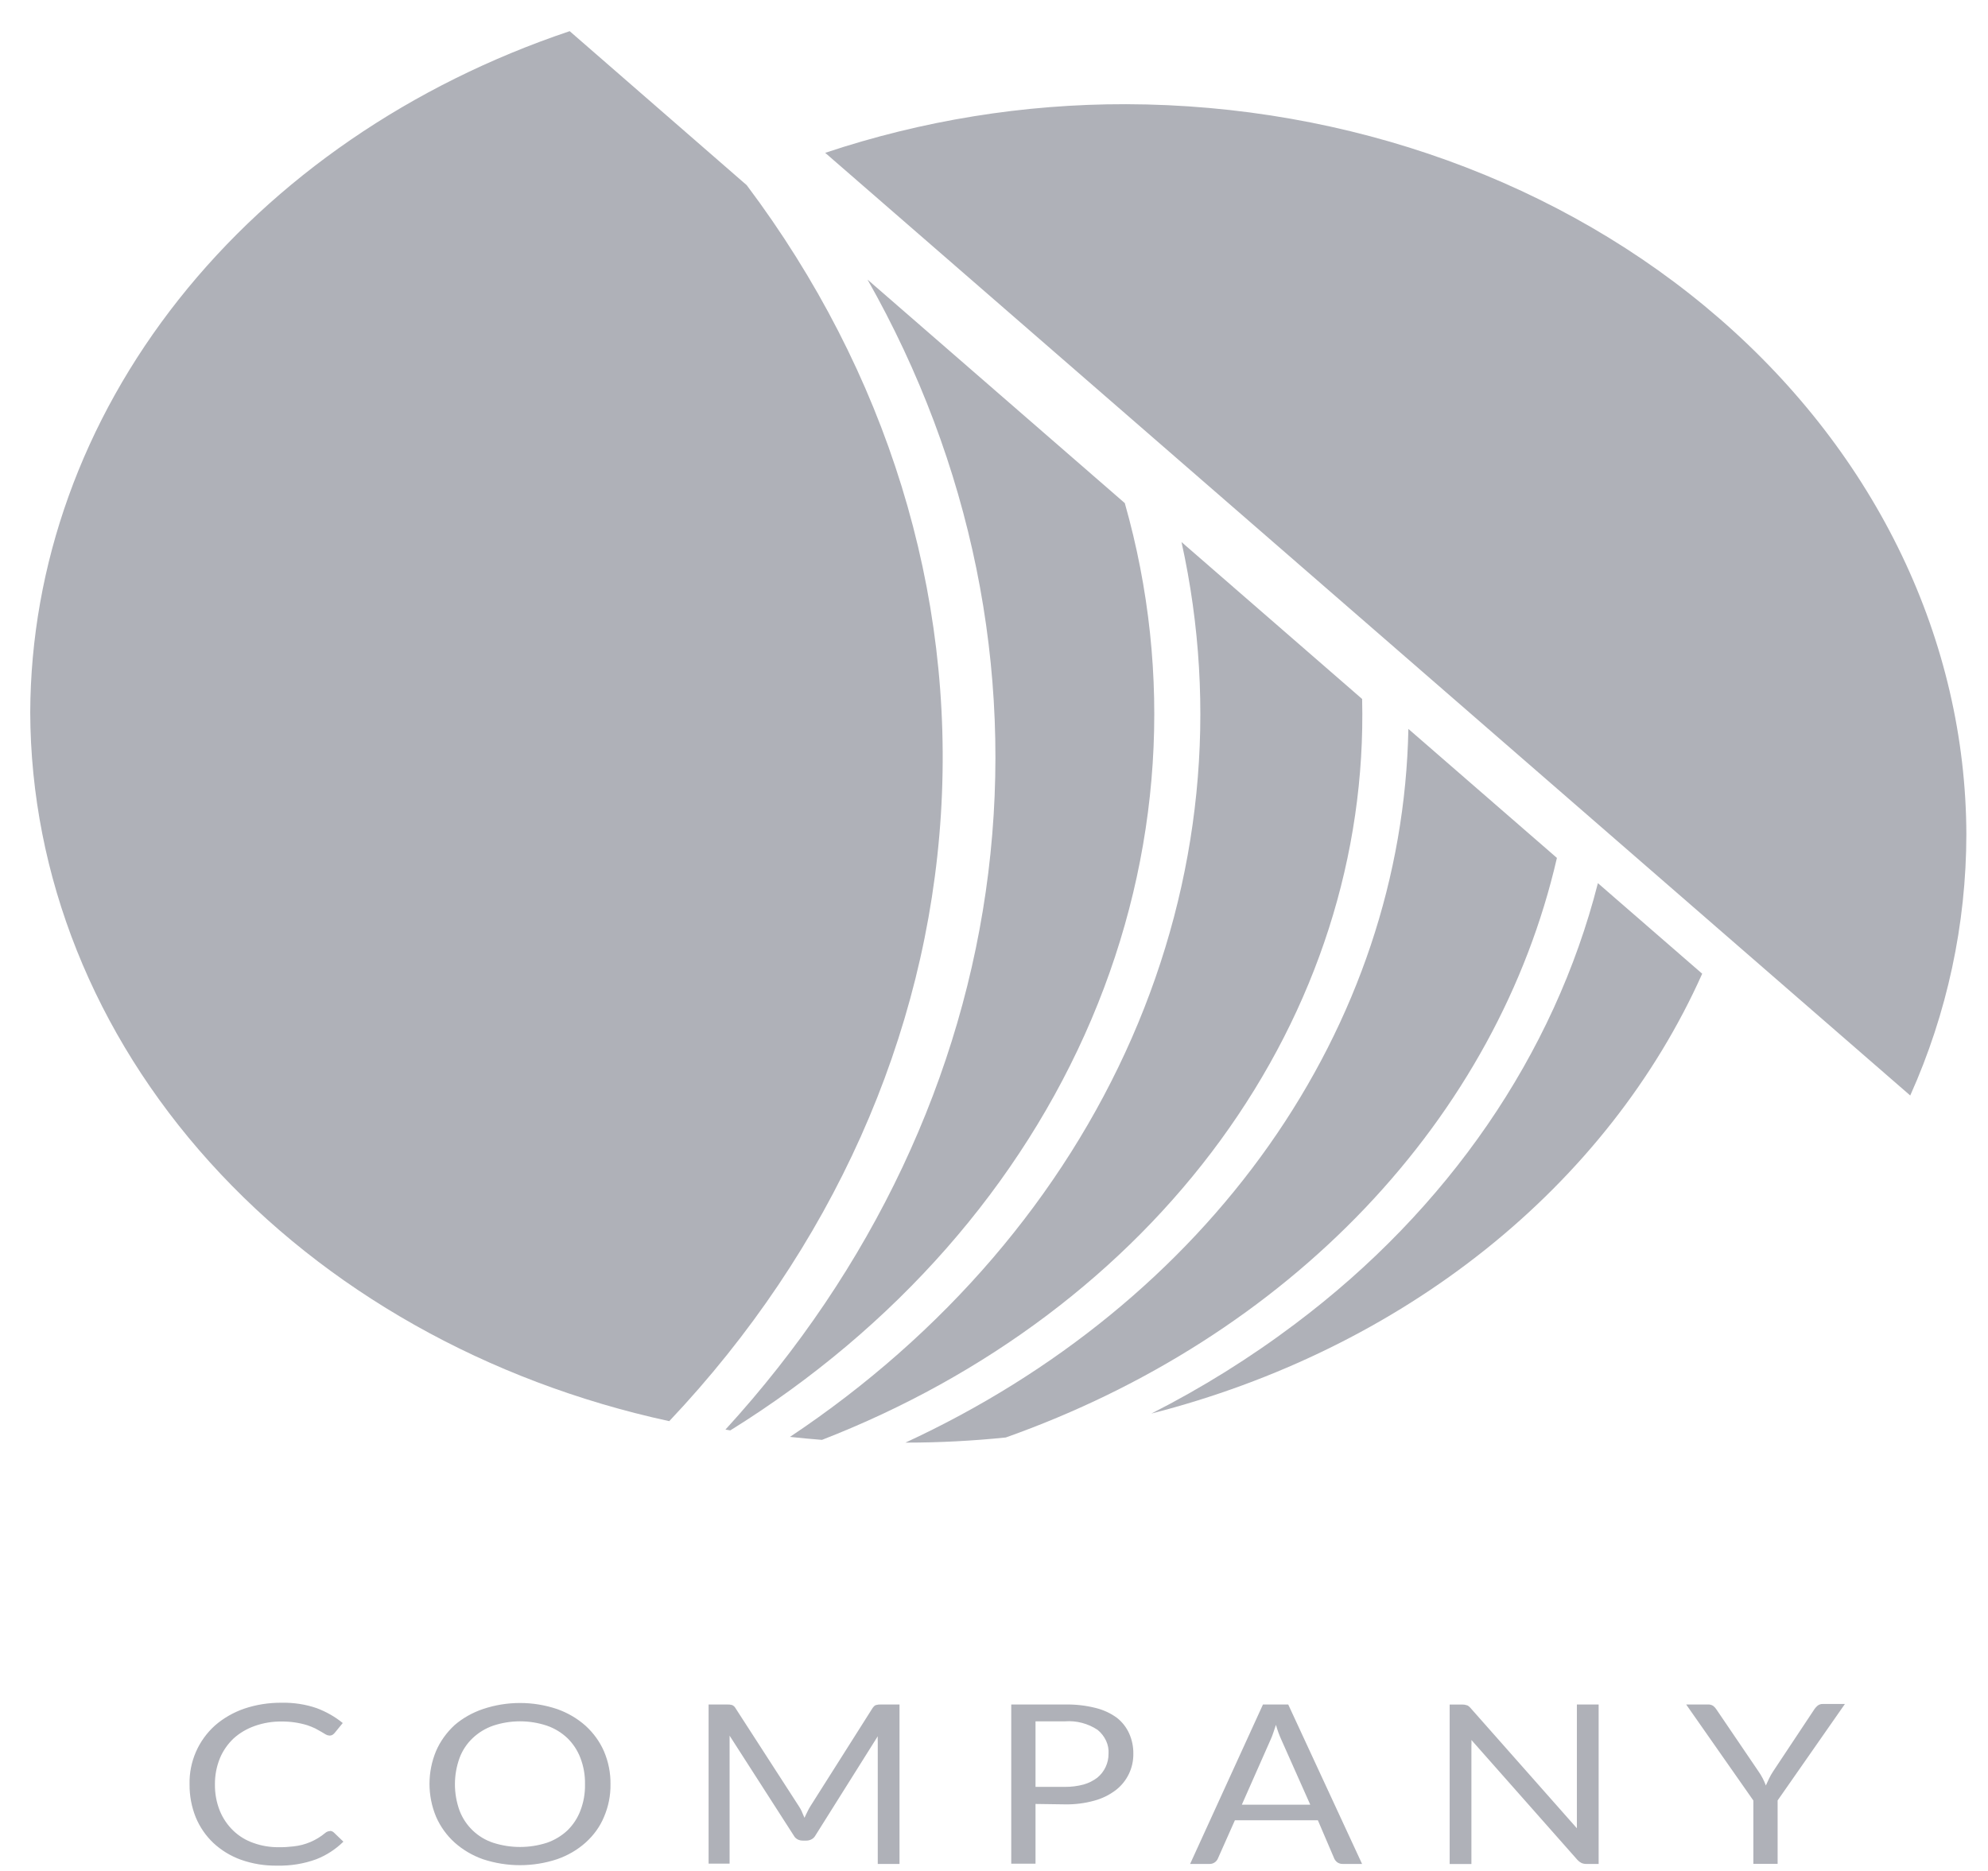
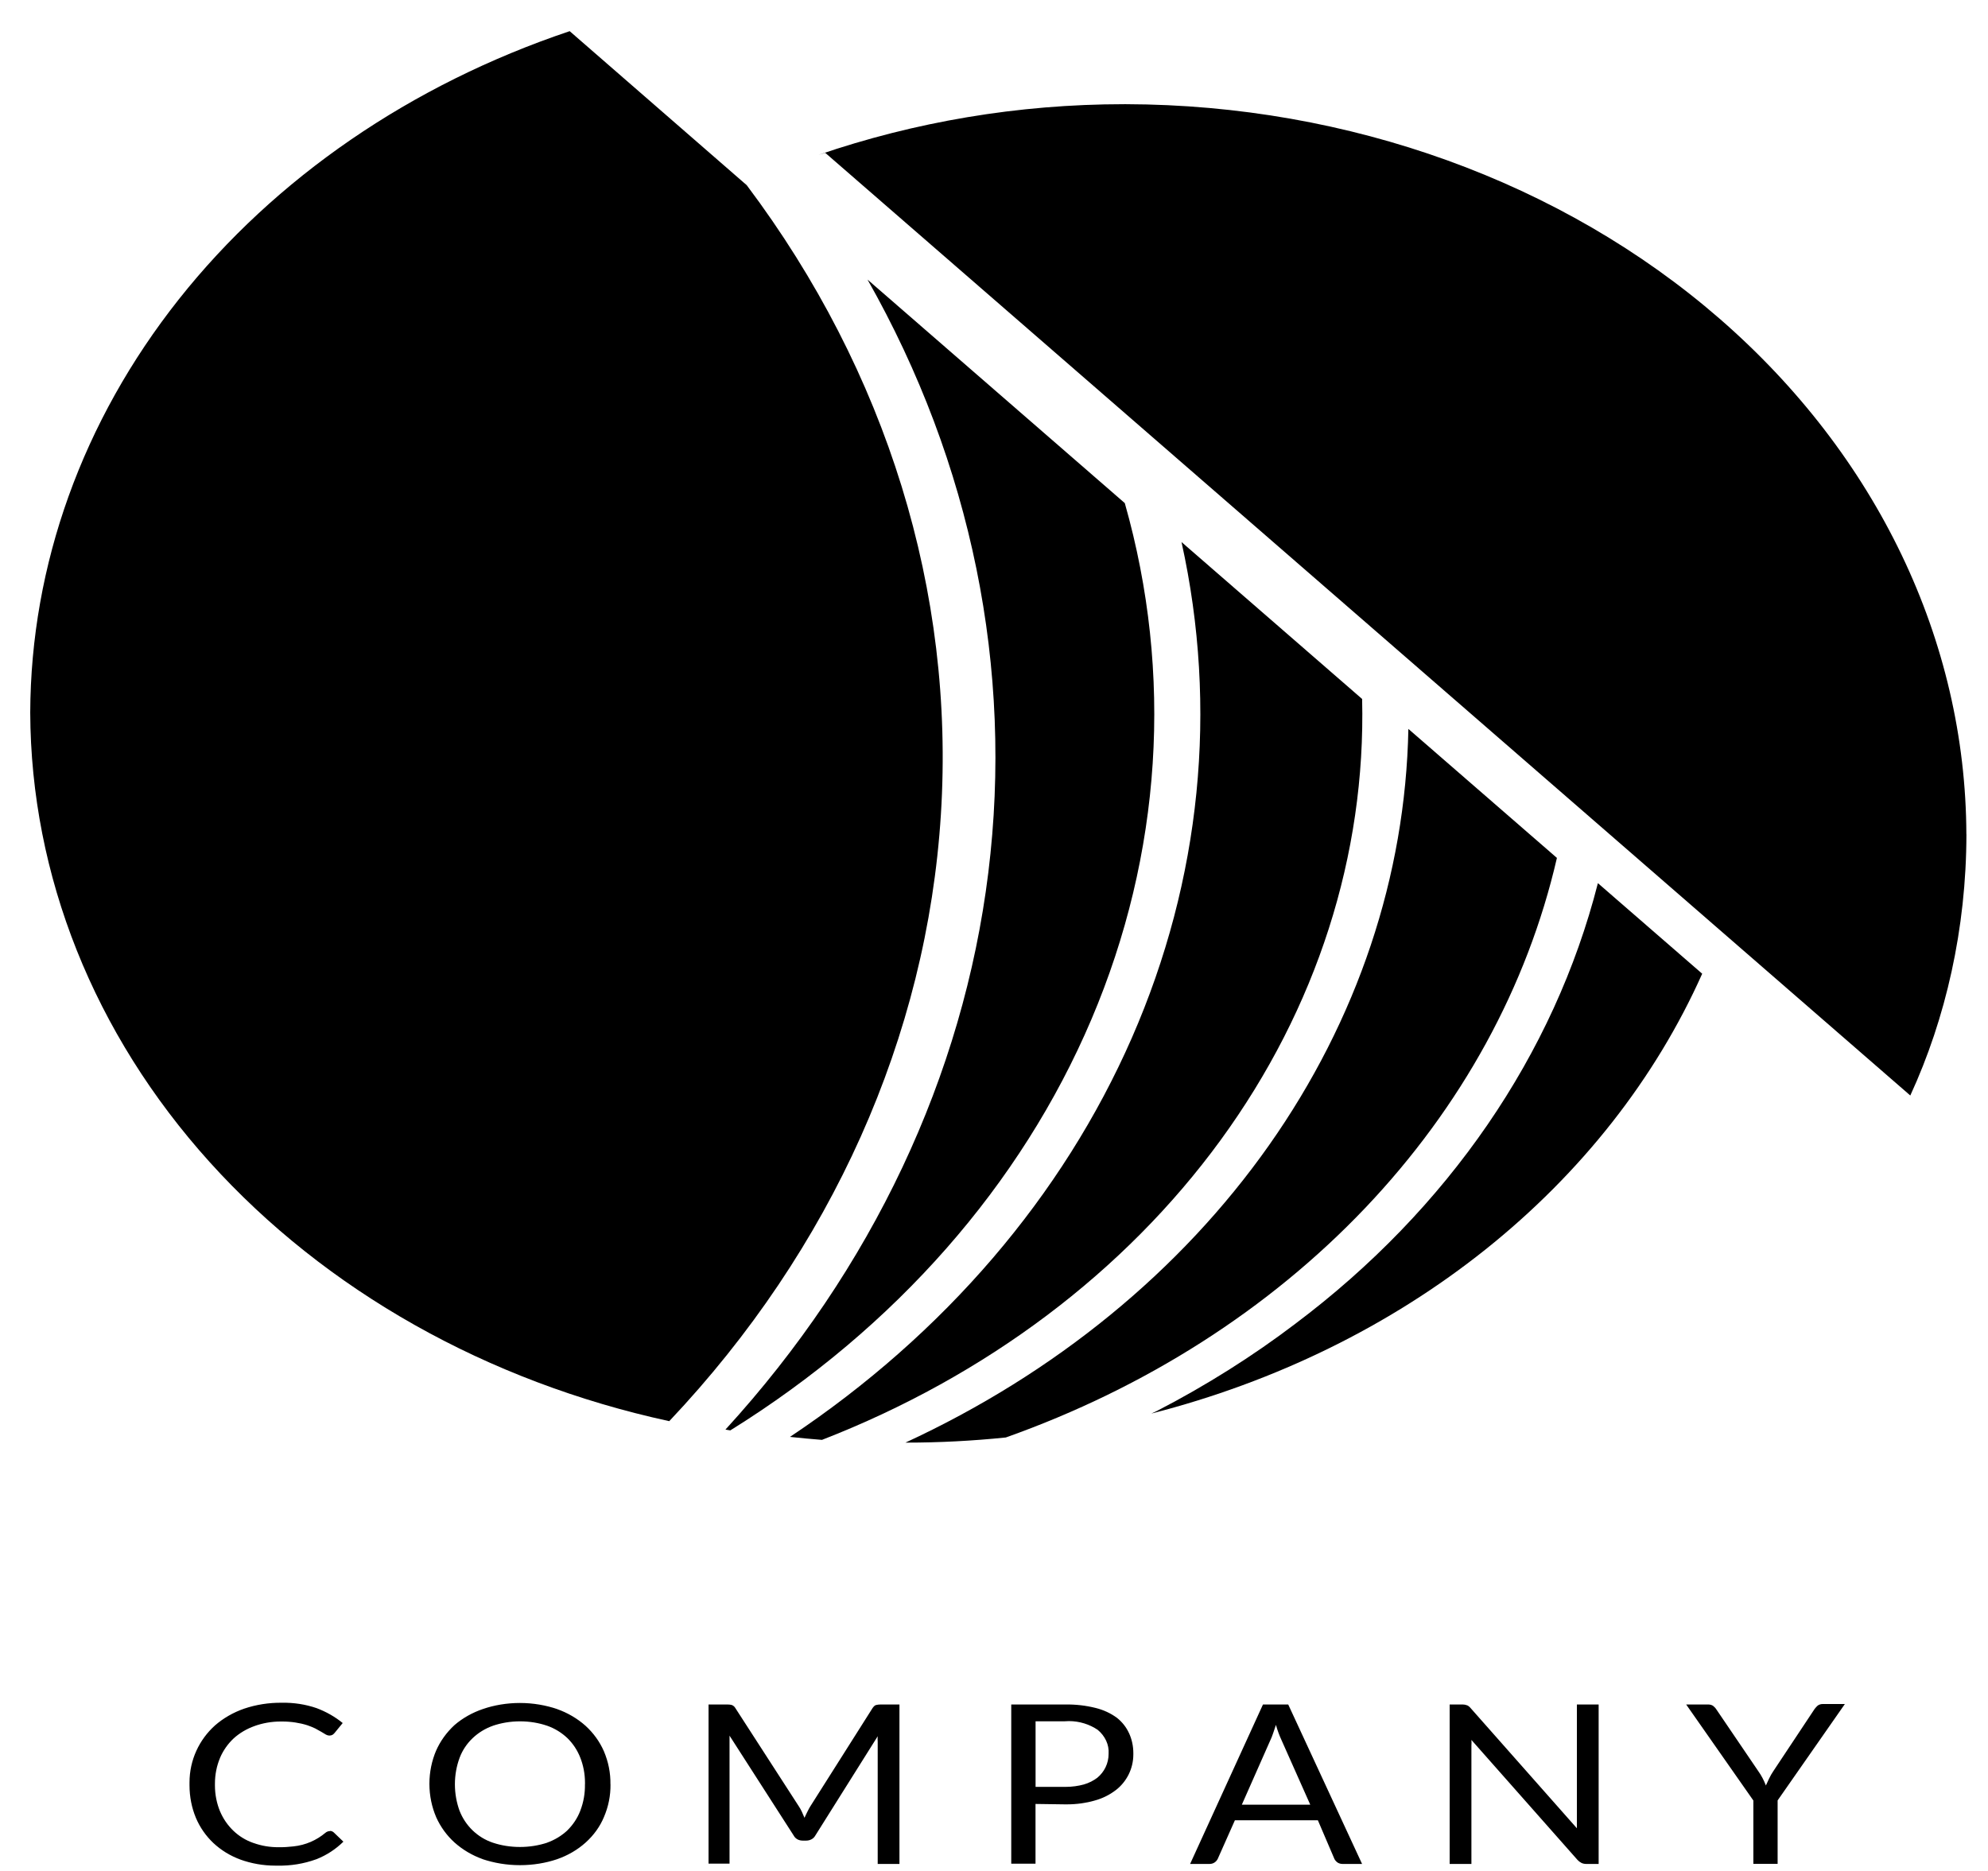
- <svg xmlns="http://www.w3.org/2000/svg" width="34" height="32" viewBox="0 0 34 32">
-   <path fill="#afb1b8" d="M5.643 31.315a.095.095 0 0 1 .064.025l.166.159a1.373 1.373 0 0 1-.467.302c-.21.076-.435.113-.663.108a1.77 1.77 0 0 1-.623-.101 1.37 1.37 0 0 1-.469-.285 1.277 1.277 0 0 1-.303-.44 1.472 1.472 0 0 1-.106-.565 1.31 1.31 0 0 1 .436-1.007c.142-.124.312-.222.499-.287.205-.069.422-.103.642-.101.204-.004.407.027.596.092.165.062.316.148.447.255l-.139.17a.173.173 0 0 1-.035.031.097.097 0 0 1-.056.013.136.136 0 0 1-.06-.018l-.075-.045-.104-.058a1.3 1.3 0 0 0-.139-.056 1.46 1.46 0 0 0-.436-.063 1.328 1.328 0 0 0-.461.076c-.136.048-.26.121-.361.213a.987.987 0 0 0-.235.339 1.155 1.155 0 0 0-.085.448 1.17 1.17 0 0 0 .085.455.994.994 0 0 0 .231.338.938.938 0 0 0 .345.209c.136.049.281.073.428.072.085.001.17-.004.253-.014a1.01 1.01 0 0 0 .548-.233.127.127 0 0 1 .079-.029zM10.441 30.517c.003.192-.035.382-.112.561-.068.163-.174.311-.313.436s-.306.222-.491.286a2.02 2.02 0 0 1-1.263 0 1.454 1.454 0 0 1-.488-.287 1.288 1.288 0 0 1-.316-.44 1.462 1.462 0 0 1 0-1.125c.071-.164.178-.314.316-.442.139-.12.305-.214.488-.276a1.992 1.992 0 0 1 1.263 0c.185.065.351.163.49.287.137.125.243.273.314.435.077.181.115.372.112.565zm-.436 0a1.186 1.186 0 0 0-.079-.451.941.941 0 0 0-.222-.338.971.971 0 0 0-.351-.213 1.456 1.456 0 0 0-.918 0 .971.971 0 0 0-.351.213.897.897 0 0 0-.224.338 1.322 1.322 0 0 0 0 .903.926.926 0 0 0 .575.549 1.5 1.5 0 0 0 .918 0 .98.98 0 0 0 .351-.211.933.933 0 0 0 .222-.338c.056-.145.082-.298.079-.451zM13.715 30.99l.044.101c.017-.036.031-.069.048-.101a.95.95 0 0 1 .054-.099l1.062-1.677c.021-.029.039-.047.06-.052a.283.283 0 0 1 .087-.009h.314v2.727h-.372v-2.09a.737.737 0 0 1 0-.094l-1.068 1.7c-.014.025-.035.047-.063.062s-.059.023-.091.023h-.06c-.032 0-.064-.007-.091-.022s-.049-.037-.062-.062l-1.099-1.711v2.189h-.359v-2.722h.314a.28.28 0 0 1 .087.009c.026.011.046.03.058.052l1.084 1.678a.662.662 0 0 1 .054.097zM17.71 30.855v1.021h-.415v-2.723h.926c.175-.003.349.017.517.059.134.033.259.091.366.17a.713.713 0 0 1 .208.267.825.825 0 0 1 .071.348.771.771 0 0 1-.301.621 1.062 1.062 0 0 1-.368.18 1.757 1.757 0 0 1-.501.063l-.503-.007zm0-.293h.503a1.2 1.2 0 0 0 .322-.041.71.71 0 0 0 .233-.117.526.526 0 0 0 .191-.409c.005-.076-.009-.151-.042-.222s-.082-.134-.145-.186a.889.889 0 0 0-.559-.146h-.503v1.122zM23.294 31.88h-.328a.158.158 0 0 1-.091-.025.17.17 0 0 1-.054-.063l-.282-.659H21.12l-.293.659a.152.152 0 0 1-.145.088h-.328l1.246-2.727h.432l1.263 2.727zm-2.057-1.013h1.172l-.494-1.11a1.746 1.746 0 0 1-.093-.256l-.048.143a1.122 1.122 0 0 1-.046.116l-.49 1.108zM25.089 29.165a.178.178 0 0 1 .062.049l1.818 2.056v-2.117h.372v2.727h-.208a.201.201 0 0 1-.085-.016.24.24 0 0 1-.067-.05l-1.816-2.054a.737.737 0 0 1 0 .094v2.027h-.372v-2.727h.22a.191.191 0 0 1 .075.013zM30.402 30.795v1.083h-.415v-1.083l-1.149-1.642h.372a.15.15 0 0 1 .089.023.23.23 0 0 1 .056.061l.719 1.059a1.064 1.064 0 0 1 .127.242l.054-.117a.975.975 0 0 1 .071-.125l.708-1.067a.295.295 0 0 1 .054-.058.14.14 0 0 1 .089-.027h.376l-1.151 1.65zM13.51 24.576c.181.02.364.036.548.051 2.803-1.089 5.174-2.873 6.817-5.126s2.485-4.878 2.421-7.546l-3.089-2.684c.628 2.84.334 5.776-.849 8.479s-3.208 5.067-5.849 6.827z" />
-   <path fill="#afb1b8" d="m12.407 24.451.083.014c2.822-1.754 4.974-4.203 6.176-7.03s1.402-5.904.571-8.83l-4.4-3.823c1.78 3.142 2.496 6.659 2.066 10.141s-1.989 6.786-4.496 9.528zM27.328 15.106c-.747 2.931-2.563 5.574-5.177 7.537a16.49 16.49 0 0 1-2.46 1.534c2.128-.544 4.085-1.504 5.718-2.809s2.9-2.917 3.703-4.714l-1.784-1.549z" />
-   <path fill="#afb1b8" d="m26.628 14.674-2.541-2.207c-.049 2.517-.872 4.976-2.385 7.123s-3.66 3.902-6.217 5.084h.012c.57 0 1.139-.03 1.705-.088 2.39-.848 4.502-2.196 6.147-3.926s2.771-3.785 3.278-5.985zM12.774 3.17 9.743.533c-2.709.91-5.04 2.509-6.686 4.588S.526 9.663.517 12.187c.01 2.789 1.09 5.495 3.07 7.69s4.745 3.754 7.859 4.43c2.78-2.942 4.407-6.579 4.646-10.38s-.924-7.569-3.319-10.757zM33.63 14.268c-.011-3.309-1.529-6.479-4.221-8.818s-6.342-3.658-10.15-3.668a16.144 16.144 0 0 0-5.146.832L32.67 18.737a10.94 10.94 0 0 0 .96-4.469z" />
+ <svg xmlns="http://www.w3.org/2000/svg" version="1.1" width="34" height="32" viewBox="0 0 34 32">
+   <path d="M5.643 31.315c0.025 0 0.047 0.010 0.064 0.025l-0-0 0.166 0.159c-0.13 0.128-0.285 0.23-0.458 0.299l-0.009 0.003c-0.21 0.076-0.435 0.113-0.663 0.108-0.010 0-0.021 0-0.033 0-0.212 0-0.414-0.037-0.603-0.105l0.012 0.004c-0.182-0.066-0.338-0.163-0.47-0.286l0.001 0.001c-0.128-0.121-0.231-0.268-0.3-0.432l-0.003-0.008c-0.067-0.162-0.106-0.351-0.106-0.549 0-0.006 0-0.011 0-0.017v0.001c-0-0.009-0-0.020-0-0.031 0-0.387 0.168-0.735 0.435-0.975l0.001-0.001c0.142-0.124 0.312-0.222 0.499-0.287 0.205-0.069 0.422-0.103 0.642-0.101 0.204-0.004 0.407 0.027 0.596 0.092 0.165 0.062 0.316 0.148 0.447 0.255l-0.139 0.17c-0.010 0.012-0.022 0.022-0.034 0.031l-0.001 0c-0.014 0.008-0.031 0.013-0.049 0.013-0.002 0-0.005-0-0.007-0l0 0c-0.022-0.001-0.043-0.008-0.061-0.018l0.001 0-0.075-0.045-0.104-0.058c-0.037-0.018-0.083-0.037-0.13-0.053l-0.009-0.003c-0.127-0.040-0.273-0.063-0.424-0.063-0.004 0-0.008 0-0.012 0h0.001c-0.005-0-0.012-0-0.018-0-0.159 0-0.311 0.028-0.452 0.079l0.009-0.003c-0.136 0.048-0.26 0.121-0.361 0.213-0.099 0.093-0.179 0.206-0.233 0.333l-0.002 0.006c-0.054 0.129-0.085 0.278-0.085 0.435 0 0.005 0 0.009 0 0.014v-0.001c-0 0.005-0 0.011-0 0.017 0 0.158 0.031 0.308 0.088 0.446l-0.003-0.008c0.055 0.132 0.134 0.245 0.231 0.338l0 0c0.095 0.091 0.211 0.163 0.338 0.207l0.007 0.002c0.136 0.049 0.281 0.073 0.428 0.072 0.085 0.001 0.17-0.004 0.253-0.014 0.211-0.022 0.399-0.107 0.549-0.234l-0.001 0.001c0.021-0.018 0.049-0.029 0.079-0.029h0zM10.441 30.517c0.003 0.192-0.035 0.382-0.112 0.561-0.068 0.163-0.174 0.311-0.313 0.436s-0.306 0.222-0.491 0.286c-0.189 0.064-0.406 0.101-0.632 0.101s-0.443-0.037-0.646-0.105l0.014 0.004c-0.189-0.067-0.351-0.165-0.489-0.288l0.001 0.001c-0.133-0.121-0.239-0.267-0.313-0.432l-0.003-0.008c-0.071-0.166-0.113-0.36-0.113-0.563s0.041-0.396 0.116-0.572l-0.004 0.010c0.071-0.164 0.178-0.314 0.316-0.442 0.139-0.12 0.305-0.214 0.488-0.276 0.188-0.065 0.406-0.103 0.632-0.103s0.443 0.038 0.646 0.107l-0.014-0.004c0.185 0.065 0.351 0.163 0.49 0.287 0.137 0.125 0.243 0.273 0.314 0.435 0.077 0.181 0.115 0.372 0.112 0.565zM10.005 30.517c0-0.007 0-0.016 0-0.025 0-0.153-0.029-0.3-0.082-0.434l0.003 0.008c-0.051-0.132-0.127-0.245-0.222-0.338l-0-0c-0.097-0.092-0.214-0.165-0.344-0.211l-0.007-0.002c-0.137-0.047-0.295-0.074-0.459-0.074s-0.322 0.027-0.469 0.077l0.010-0.003c-0.137 0.048-0.254 0.121-0.351 0.213l0-0c-0.097 0.092-0.174 0.205-0.222 0.332l-0.002 0.006c-0.050 0.134-0.080 0.29-0.080 0.451s0.029 0.317 0.082 0.461l-0.003-0.009c0.101 0.26 0.309 0.459 0.568 0.547l0.007 0.002c0.137 0.046 0.295 0.072 0.459 0.072s0.322-0.026 0.47-0.075l-0.011 0.003c0.136-0.048 0.253-0.12 0.352-0.212l-0.001 0c0.095-0.093 0.171-0.206 0.22-0.332l0.002-0.006c0.056-0.145 0.082-0.298 0.079-0.451zM13.715 30.99l0.044 0.101c0.017-0.036 0.031-0.069 0.048-0.101 0.019-0.039 0.037-0.072 0.056-0.103l-0.002 0.004 1.062-1.677c0.021-0.029 0.039-0.047 0.060-0.052s0.047-0.009 0.072-0.009c0.005 0 0.010 0 0.015 0l-0.001-0h0.314v2.727h-0.372v-2.090c-0.001-0.014-0.002-0.030-0.002-0.047s0.001-0.033 0.002-0.049l-0 0.002-1.068 1.7c-0.014 0.025-0.035 0.047-0.063 0.062s-0.059 0.023-0.091 0.023h-0.060c-0.032 0-0.064-0.007-0.091-0.022s-0.049-0.037-0.062-0.062l-1.099-1.711v2.189h-0.359v-2.722h0.314c0.005-0 0.010-0 0.015-0 0.026 0 0.050 0.003 0.074 0.010l-0.002-0c0.026 0.011 0.046 0.030 0.058 0.052l1.084 1.678c0.019 0.028 0.037 0.060 0.052 0.093l0.002 0.004zM17.71 30.855v1.021h-0.415v-2.723h0.926c0.175-0.003 0.349 0.017 0.517 0.059 0.134 0.033 0.259 0.091 0.366 0.17 0.089 0.071 0.159 0.16 0.206 0.263l0.002 0.004c0.045 0.099 0.071 0.214 0.071 0.335 0 0.005-0 0.009-0 0.014v-0.001c0 0.003 0 0.006 0 0.010 0 0.248-0.117 0.469-0.299 0.61l-0.002 0.001c-0.104 0.080-0.227 0.142-0.361 0.178l-0.007 0.002c-0.14 0.040-0.301 0.063-0.467 0.063-0.012 0-0.024-0-0.035-0l0.002 0-0.503-0.007zM17.71 30.562h0.503c0.003 0 0.007 0 0.011 0 0.111 0 0.218-0.015 0.32-0.043l-0.008 0.002c0.089-0.026 0.167-0.066 0.235-0.118l-0.002 0.001c0.117-0.097 0.191-0.243 0.191-0.406 0-0.001 0-0.002 0-0.004v0c0.005-0.076-0.009-0.151-0.042-0.222s-0.082-0.134-0.145-0.186c-0.138-0.093-0.309-0.149-0.492-0.149-0.024 0-0.047 0.001-0.070 0.003l0.003-0h-0.503v1.122zM23.294 31.88h-0.328c-0.002 0-0.004 0-0.006 0-0.032 0-0.061-0.009-0.086-0.025l0.001 0c-0.023-0.016-0.041-0.037-0.054-0.062l-0-0.001-0.282-0.659h-1.419l-0.293 0.659c-0.025 0.052-0.077 0.088-0.138 0.088-0.002 0-0.005-0-0.007-0h-0.328l1.246-2.727h0.432l1.263 2.727zM21.237 30.867h1.172l-0.494-1.11c-0.033-0.071-0.065-0.156-0.090-0.244l-0.003-0.012-0.048 0.143c-0.016 0.047-0.031 0.086-0.049 0.123l0.003-0.007-0.49 1.108zM25.089 29.165c0.025 0.012 0.045 0.028 0.062 0.049l0 0 1.818 2.056v-2.117h0.372v2.727h-0.208c-0.002 0-0.004 0-0.006 0-0.028 0-0.056-0.006-0.080-0.017l0.001 0c-0.026-0.013-0.048-0.030-0.067-0.050l-0-0-1.816-2.054c0.001 0.014 0.002 0.030 0.002 0.047s-0.001 0.033-0.002 0.049l0-0.002v2.027h-0.372v-2.727h0.22c0.002-0 0.004-0 0.006-0 0.025 0 0.049 0.005 0.071 0.014l-0.001-0zM30.402 30.795v1.083h-0.415v-1.083l-1.149-1.642h0.372c0.003-0 0.006-0 0.009-0 0.030 0 0.058 0.009 0.081 0.024l-0.001-0c0.022 0.017 0.041 0.037 0.055 0.060l0.001 0.001 0.719 1.059c0.050 0.070 0.092 0.15 0.125 0.235l0.002 0.007 0.054-0.117c0.023-0.049 0.047-0.089 0.073-0.128l-0.002 0.003 0.708-1.067c0.016-0.022 0.034-0.041 0.053-0.058l0-0c0.023-0.017 0.052-0.027 0.083-0.027 0.002 0 0.004 0 0.006 0h0.376l-1.151 1.65zM13.51 24.576c0.181 0.020 0.364 0.036 0.548 0.051 2.803-1.089 5.174-2.873 6.817-5.126s2.485-4.878 2.421-7.546l-3.089-2.684c0.628 2.84 0.334 5.776-0.849 8.479s-3.208 5.067-5.849 6.827z" />
+   <path d="M12.407 24.451l0.083 0.014c2.822-1.754 4.974-4.203 6.176-7.030s1.402-5.904 0.571-8.83l-4.4-3.823c1.78 3.142 2.496 6.659 2.066 10.141s-1.989 6.786-4.496 9.528zM27.328 15.106c-0.747 2.931-2.563 5.574-5.177 7.537-0.714 0.543-1.519 1.053-2.368 1.491l-0.092 0.043c2.128-0.544 4.085-1.504 5.718-2.809s2.9-2.917 3.703-4.714l-1.784-1.549z" />
+   <path d="M26.628 14.674l-2.541-2.207c-0.049 2.517-0.872 4.976-2.385 7.123s-3.66 3.902-6.217 5.084h0.012c0.57 0 1.139-0.030 1.705-0.088 2.39-0.848 4.502-2.196 6.147-3.926s2.771-3.785 3.278-5.985zM12.774 3.17l-3.031-2.637c-2.709 0.91-5.040 2.509-6.686 4.588s-2.531 4.542-2.54 7.066c0.010 2.789 1.090 5.495 3.070 7.69s4.745 3.754 7.859 4.43c2.78-2.942 4.407-6.579 4.646-10.38s-0.924-7.569-3.319-10.757zM33.63 14.268c-0.011-3.309-1.529-6.479-4.221-8.818s-6.342-3.658-10.15-3.668c-0.009-0-0.020-0-0.030-0-1.83 0-3.589 0.305-5.229 0.866l0.114-0.034 18.557 16.123c0.605-1.313 0.958-2.85 0.96-4.468v-0.001z" />
</svg>
